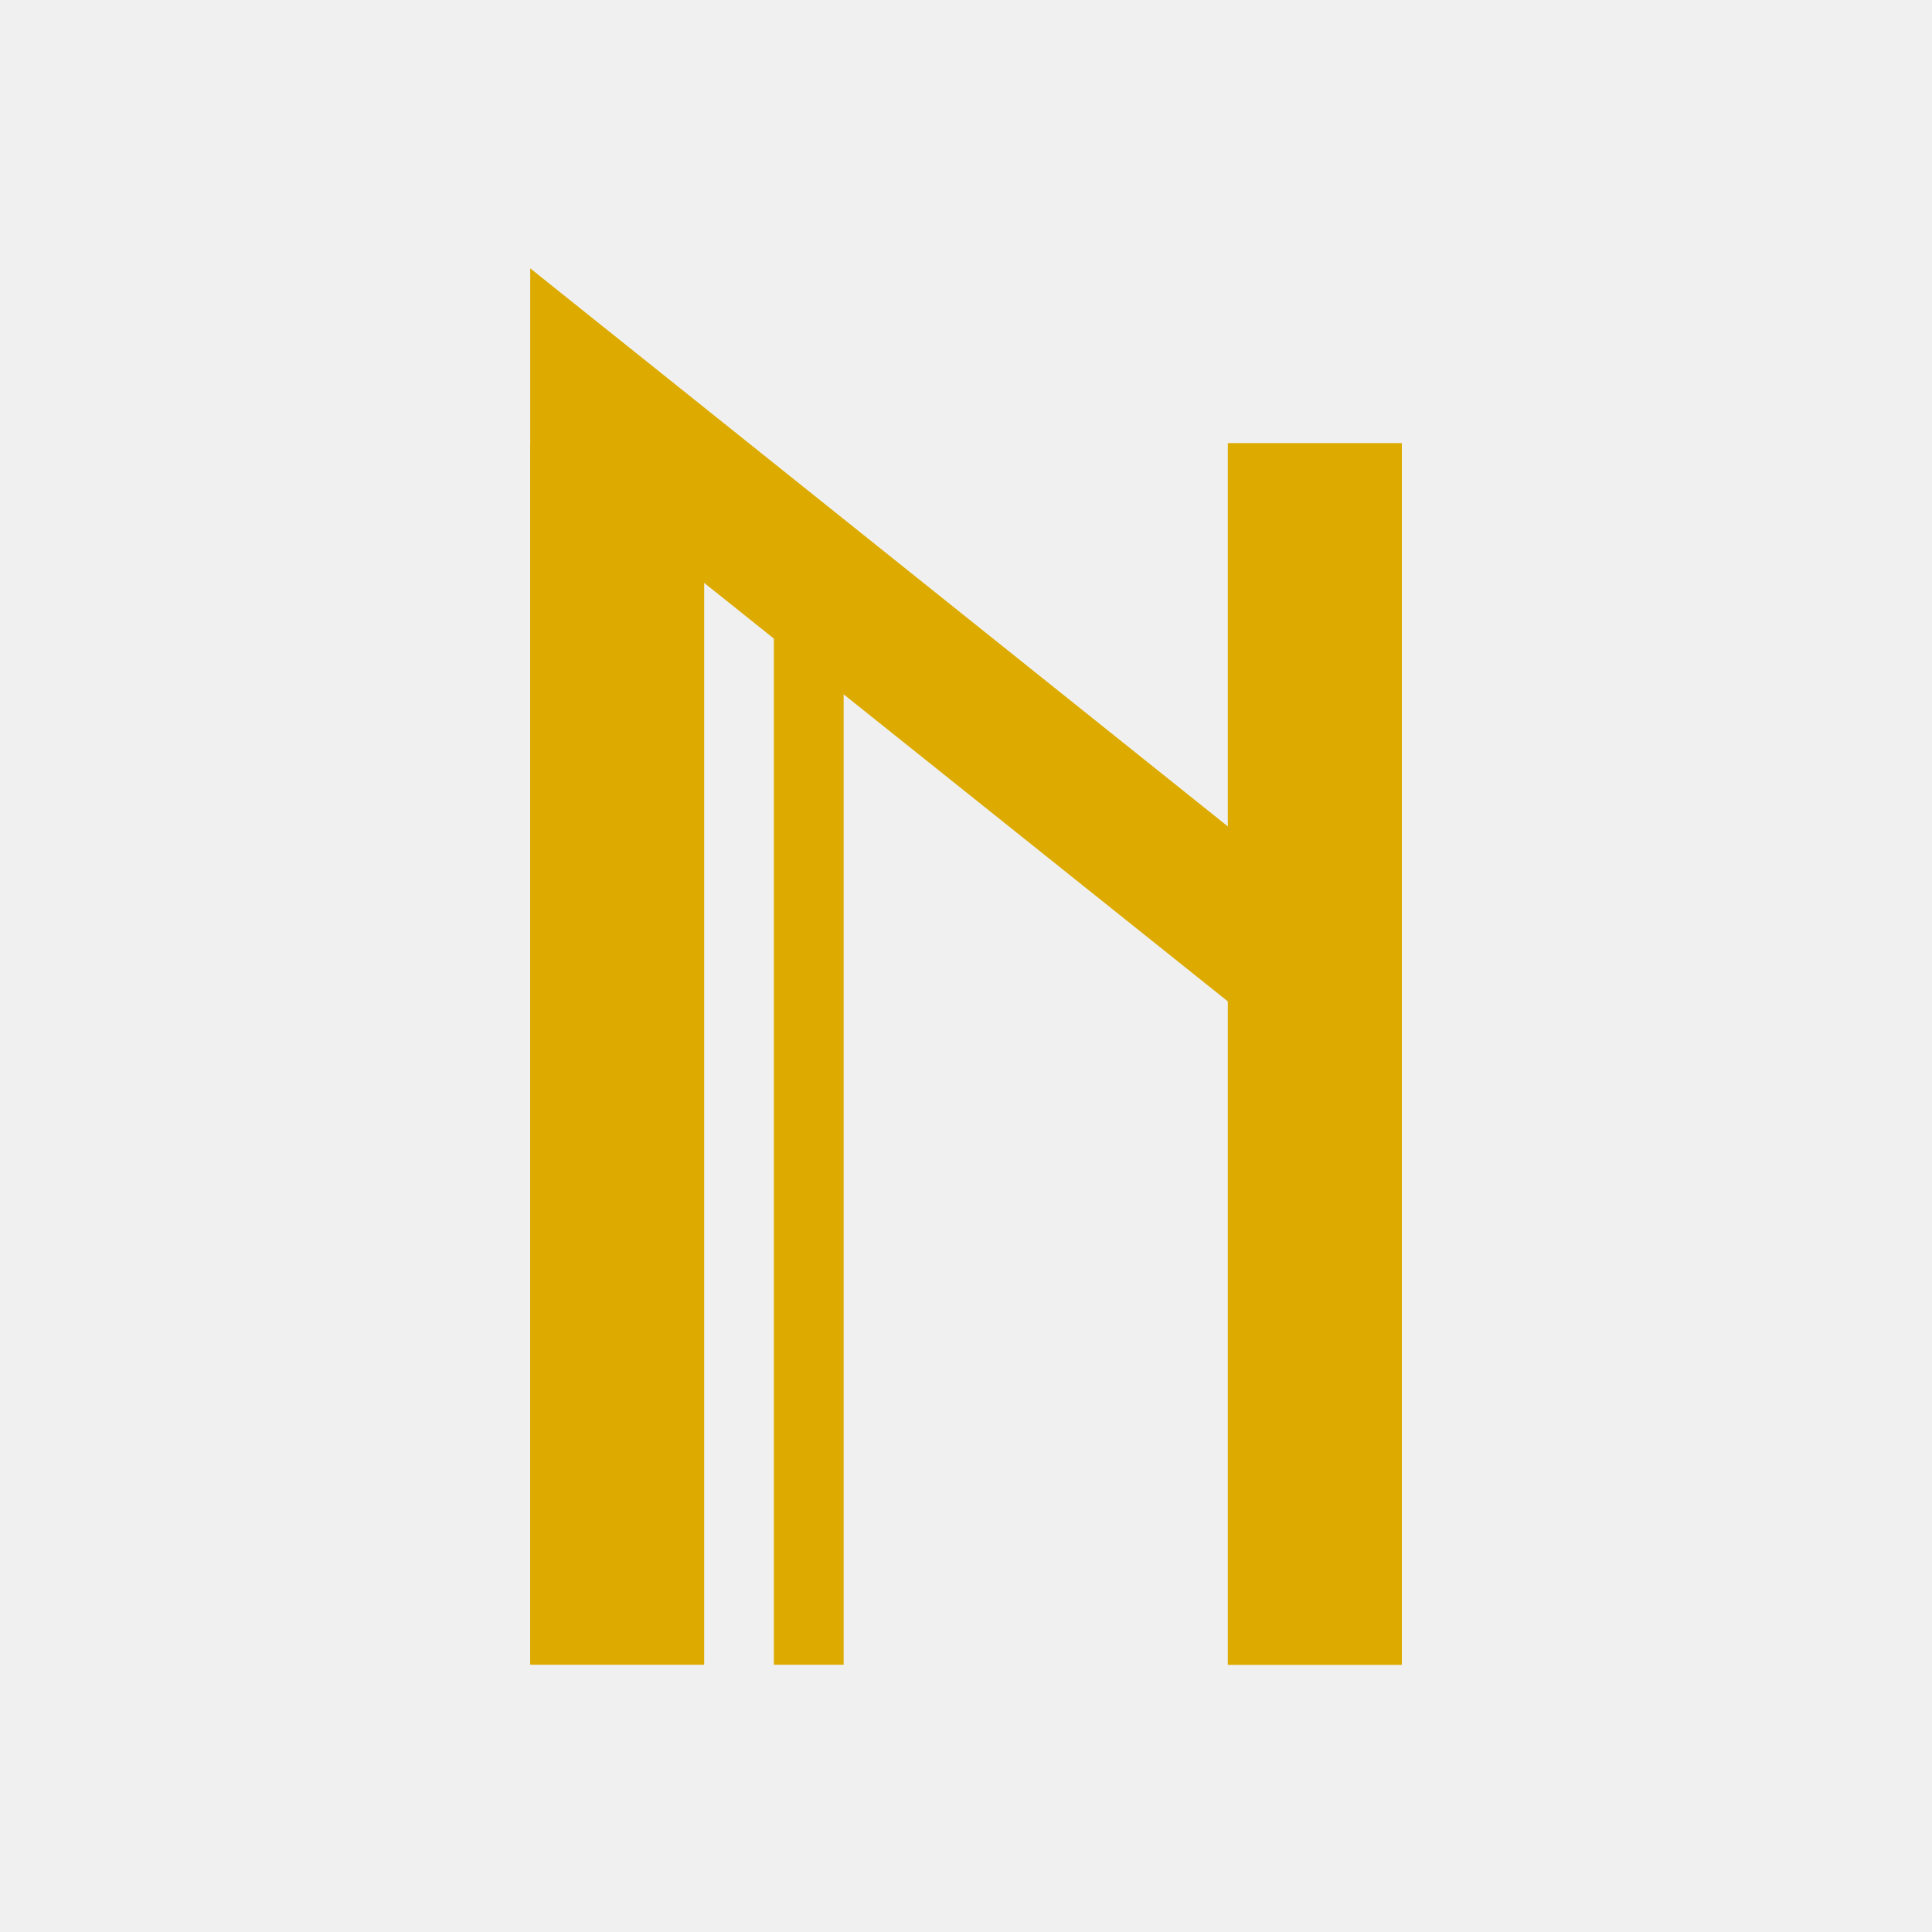
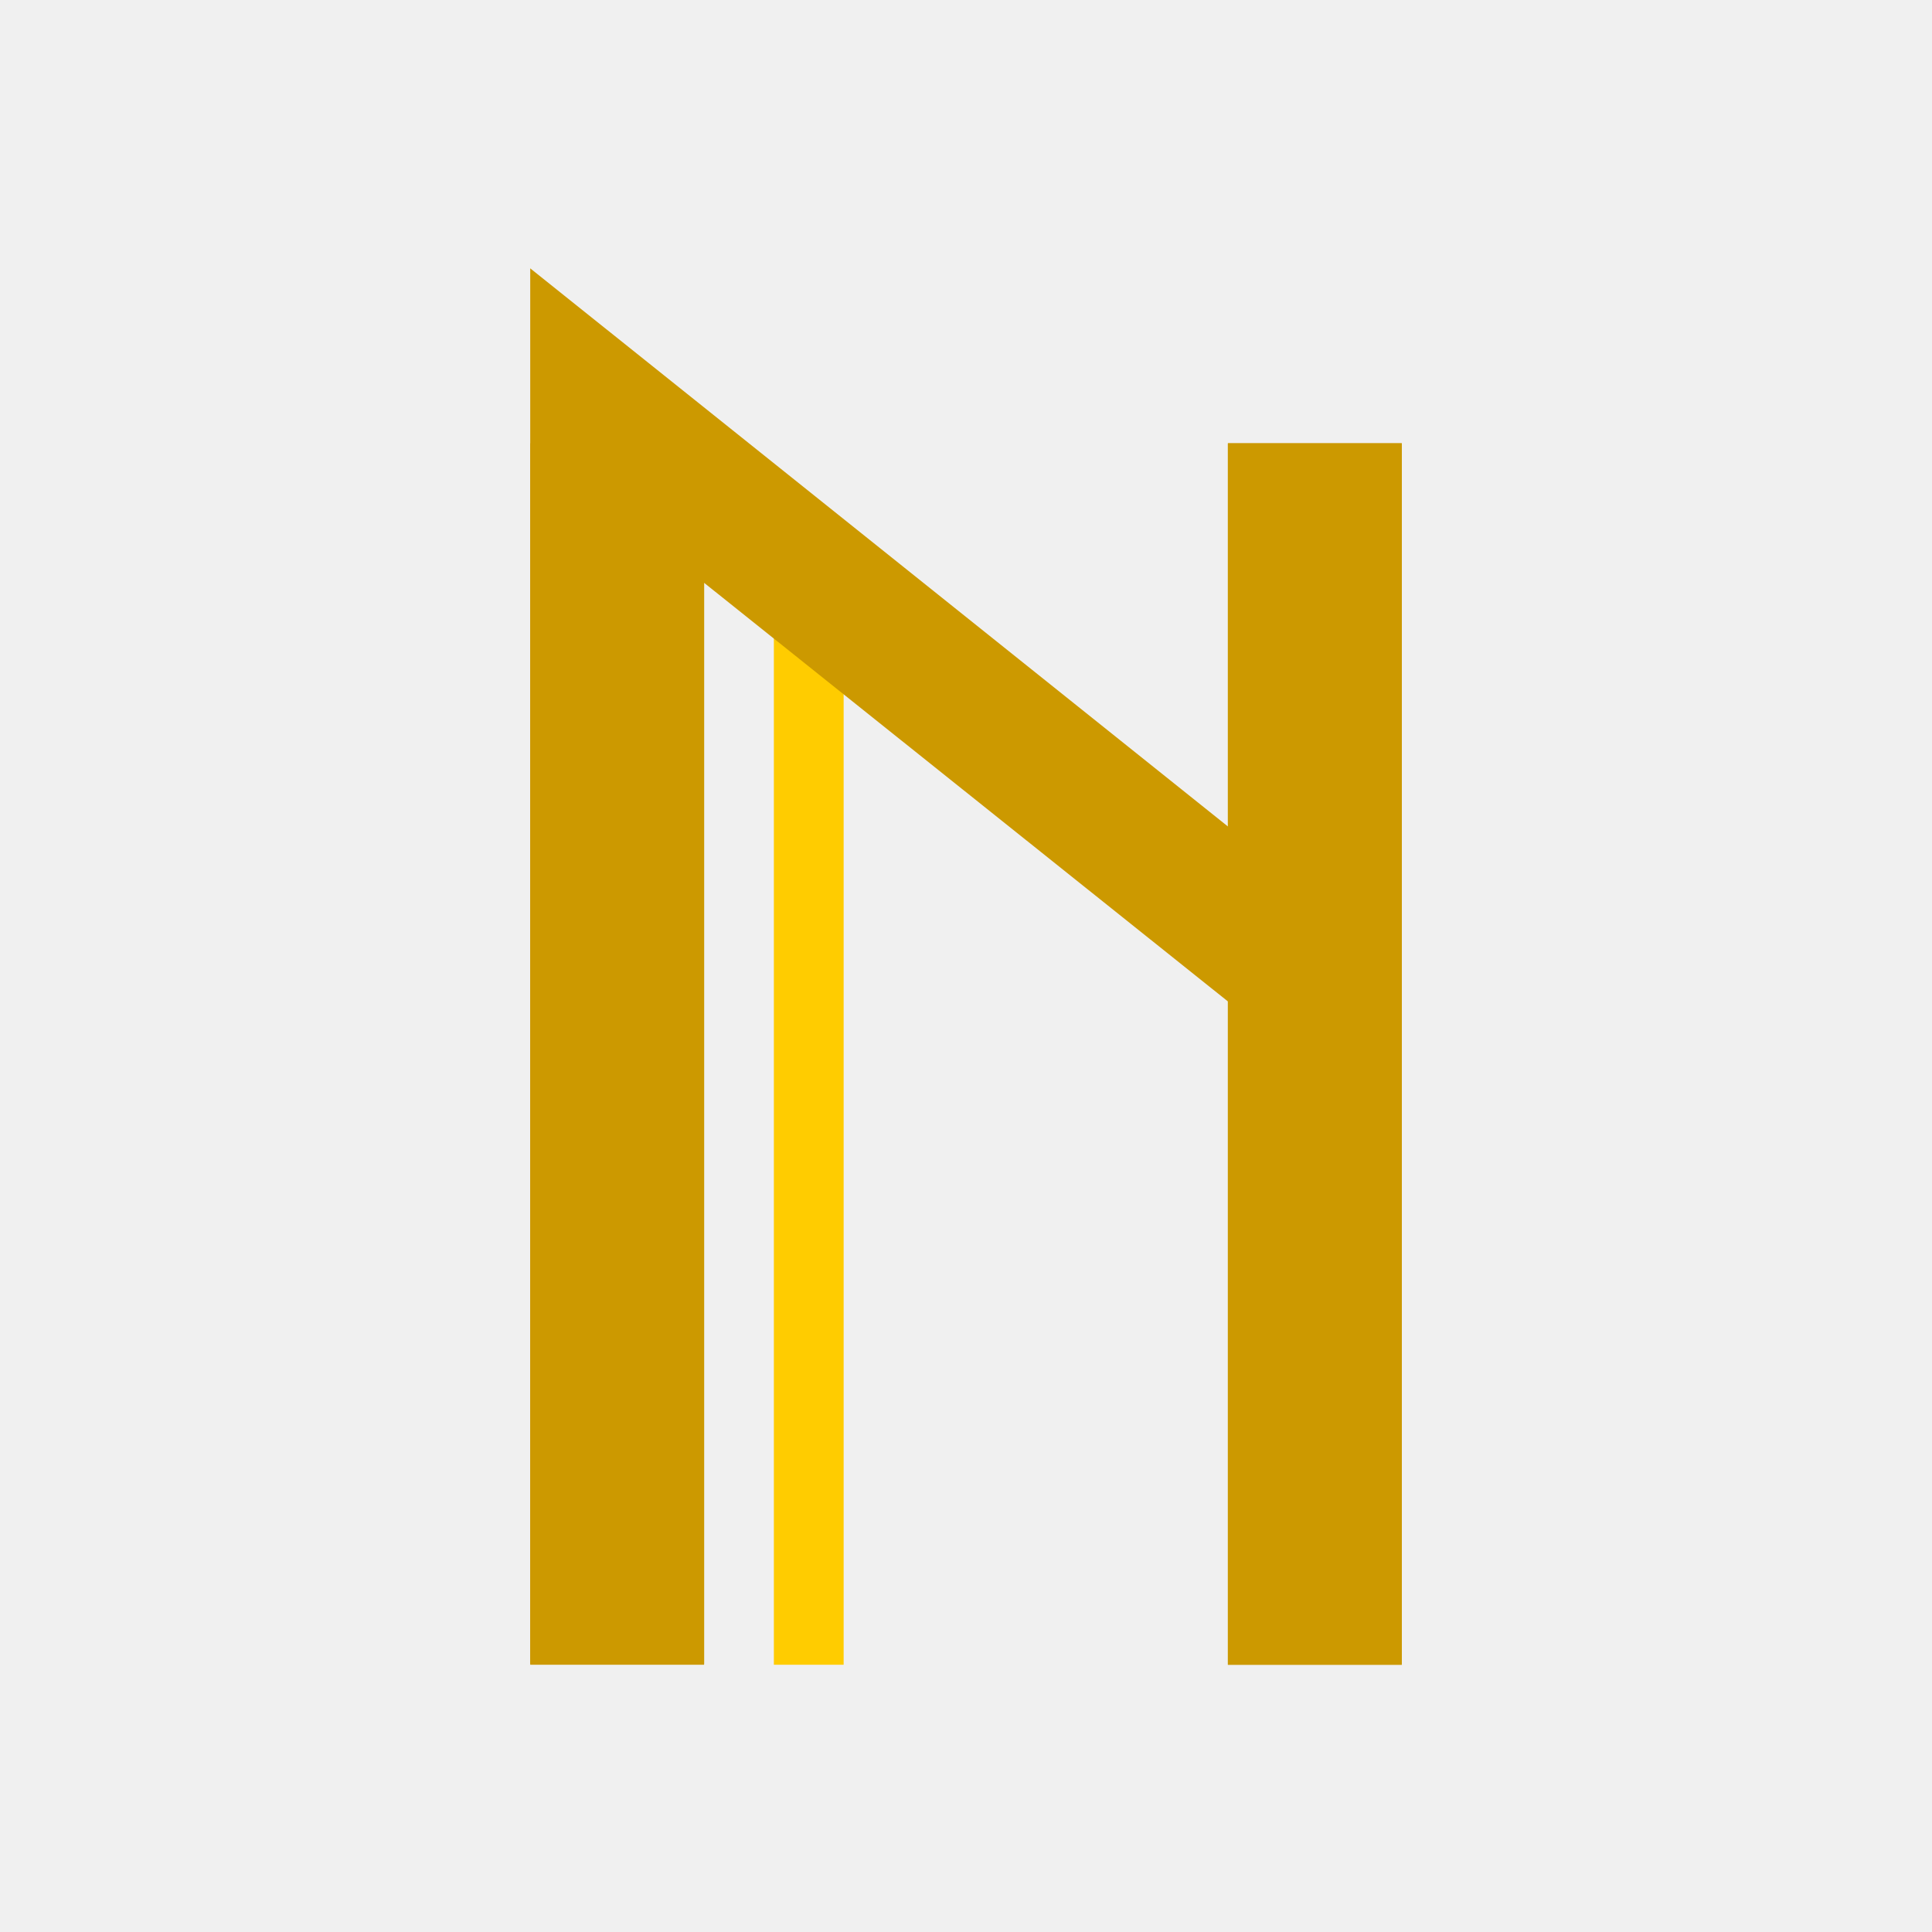
<svg xmlns="http://www.w3.org/2000/svg" version="1.1" x="0px" y="0px" viewBox="0 0 180 180" style="enable-background:new 0 0 180 180;" xml:space="preserve">
  <style type="text/css">
	.st0{fill:#ED5400;}
	.st1{fill:#6943DF;}
	.st2{fill:#333333;}
	.st3{fill:#896F42;}
	.st4{fill:#E7B96D;}
	.st5{fill:#1AD1F2;}
	.st6{fill:#85941E;}
	.st7{fill:#B8B8B8;}
	.st8{fill:#C9C9C9;}
	.st9{fill:#A6A6A6;}
	.st10{fill:#DBDBDB;}
	.st11{fill:#11DDAA;}
	.st12{fill:#FF6699;}
	.st13{fill:#2255FF;}
	.st14{fill:#DDAA00;}
	.st15{fill:#FFDDA0;}
	.st16{fill:#FF5A27;}
	.st17{fill:#11DDFF;}
	.st18{fill:#C5C5C5;}
	.st19{fill:#A7A7A7;}
	.st20{fill:#B0B0B0;}
	.st21{fill:#A4A4A4;}
	.st22{fill:#868686;}
	.st23{fill:#9A9A9A;}
	.st24{fill:#585858;}
	.st25{fill:#C0C0C0;}
	.st26{fill:#C8C8C8;}
	.st27{fill:#D0D0D0;}
	.st28{fill:#D8D8D8;}
	.st29{fill:#EAEAEA;}
	.st30{fill:#0033FF;}
	.st31{fill:#EE5588;}
- 	.st32{fill:#D463A4;}
- 	.st33{fill:#FFD100;}
- 	.st34{fill:#00659B;}
- 	.st35{fill:#524FA1;}
- 	.st36{fill:#00CCFF;}
- 	.st37{fill:none;stroke:#FFD100;stroke-miterlimit:10;}
- 	.st38{fill:#FF7F57;}
- 	.st39{fill:#FF0000;}
- 	.st40{fill:#00CC99;}
- 	.st41{clip-path:url(#SVGID_2_);}
- 	.st42{fill:#E5E5E5;}
- 	.st43{fill:#ED3024;}
- 	.st44{fill:#D4A04A;}
- 	.st45{fill:#AE6E04;}
- 	.st46{fill:#543500;}
- 	.st47{fill:#BCA6FF;}
- 	.st48{fill:#3B2287;}
- 	.st49{fill:#B0BA67;}
- 	.st50{fill:#343A09;}
- 	.st51{fill:#A13800;}
- 	.st52{fill:#73EBFF;}
- 	.st53{fill:#18C8E8;}
- 	.st54{fill:#DFB269;}
- 	.st55{fill:#E7621B;}
- 	.st56{fill:#E35000;}
- 	.st57{fill:#088AA1;}
- 	.st58{fill:#613DD3;}
- 	.st59{fill:#282828;}
- 	.st60{fill:#7C8A18;}
- 	.st61{fill:#C472E4;}
- 	.st62{fill:#4D4D4D;}
- 	.st63{fill:#231F20;}
- 	.st64{fill:#ADADAD;}
- 	.st65{fill:#7F673D;}
- 	.st66{fill:#CCCCCC;}
- 	.st67{fill:#979797;}
- 	.st68{fill:#BFBFBF;}
- 	.st69{fill:#BCBCBC;}
- 	.st70{clip-path:url(#SVGID_4_);fill:#B8B8B8;}
- 	.st71{fill:#0099FF;}
- 	.st72{fill:#FF3300;}
- 	.st73{fill:#FFCC00;}
- 	.st74{fill:#9966CC;}
- 	.st75{fill:#CC9900;}
- 	.st76{fill:#949494;}
- 	.st77{fill:#6B6B6B;}
- 	.st78{fill:#898989;}
- 	.st79{fill:#9F9F9F;}
- 	.st80{fill:#3A3A3A;}
- 	.st81{fill:#B6B6B6;}
- 	.st82{fill:#818181;}
- 	.st83{fill:#767676;}
- 	.st84{display:none;}
- 	.st85{display:inline;}
- 	.st86{fill:#FFFFFF;}
+ 	.st32{fill:#FFCC00;}
+ 	.st33{fill:#CC9900;}
+ 	.st34{fill:#D463A4;}
+ 	.st35{fill:#FFD100;}
+ 	.st36{fill:#00659B;}
+ 	.st37{fill:#524FA1;}
+ 	.st38{fill:#00CCFF;}
+ 	.st39{fill:none;stroke:#FFD100;stroke-miterlimit:10;}
+ 	.st40{fill:#FF7F57;}
+ 	.st41{fill:#FF0000;}
+ 	.st42{fill:#00CC99;}
+ 	.st43{clip-path:url(#SVGID_2_);}
+ 	.st44{fill:#E5E5E5;}
+ 	.st45{fill:#ED3024;}
+ 	.st46{fill:#D4A04A;}
+ 	.st47{fill:#AE6E04;}
+ 	.st48{fill:#543500;}
+ 	.st49{fill:#BCA6FF;}
+ 	.st50{fill:#3B2287;}
+ 	.st51{fill:#B0BA67;}
+ 	.st52{fill:#343A09;}
+ 	.st53{fill:#A13800;}
+ 	.st54{fill:#73EBFF;}
+ 	.st55{fill:#18C8E8;}
+ 	.st56{fill:#DFB269;}
+ 	.st57{fill:#E7621B;}
+ 	.st58{fill:#E35000;}
+ 	.st59{fill:#088AA1;}
+ 	.st60{fill:#613DD3;}
+ 	.st61{fill:#282828;}
+ 	.st62{fill:#7C8A18;}
+ 	.st63{fill:#C472E4;}
+ 	.st64{fill:#4D4D4D;}
+ 	.st65{fill:#231F20;}
+ 	.st66{fill:#ADADAD;}
+ 	.st67{fill:#7F673D;}
+ 	.st68{fill:#CCCCCC;}
+ 	.st69{fill:#979797;}
+ 	.st70{fill:#BFBFBF;}
+ 	.st71{fill:#BCBCBC;}
+ 	.st72{clip-path:url(#SVGID_4_);fill:#B8B8B8;}
+ 	.st73{fill:#0099FF;}
+ 	.st74{fill:#FF3300;}
+ 	.st75{fill:#9966CC;}
+ 	.st76{fill:#EC008C;}
+ 	.st77{fill:#949494;}
+ 	.st78{fill:#6B6B6B;}
+ 	.st79{fill:#898989;}
+ 	.st80{fill:#9F9F9F;}
+ 	.st81{fill:#3A3A3A;}
+ 	.st82{fill:#B6B6B6;}
+ 	.st83{fill:#818181;}
+ 	.st84{fill:#767676;}
+ 	.st85{display:none;}
+ 	.st86{display:inline;}
+ 	.st87{fill:#FFFFFF;}
</style>
  <g id="Layer_2">
    <g>
-       <path class="st14" d="M78.6,57.6v97.5h-6.5V57.6H78.6z" />
-       <path class="st14" d="M130.6,41.3v113.8h-16.2V93.3l-48.8-39v100.7H49.4v-130l65,52V41.3H130.6z" />
-       <path class="st14" d="M65.6,41.3v113.8H49.4V41.3H65.6z M130.6,41.3v113.8h-16.2V41.3H130.6z" />
+       <path class="st32" d="M78.6,57.6v97.5h-6.5V57.6H78.6z" />
+       <path class="st33" d="M130.6,41.3v113.8h-16.2V93.3l-48.8-39v100.7H49.4v-130l65,52V41.3H130.6z" />
+       <path class="st33" d="M65.6,41.3v113.8H49.4V41.3H65.6z M130.6,41.3v113.8h-16.2V41.3H130.6z" />
    </g>
  </g>
  <g id="Layer_1">
</g>
-   <g id="Layer_3" class="st84">
+   <g id="Layer_3" class="st85">
</g>
</svg>
